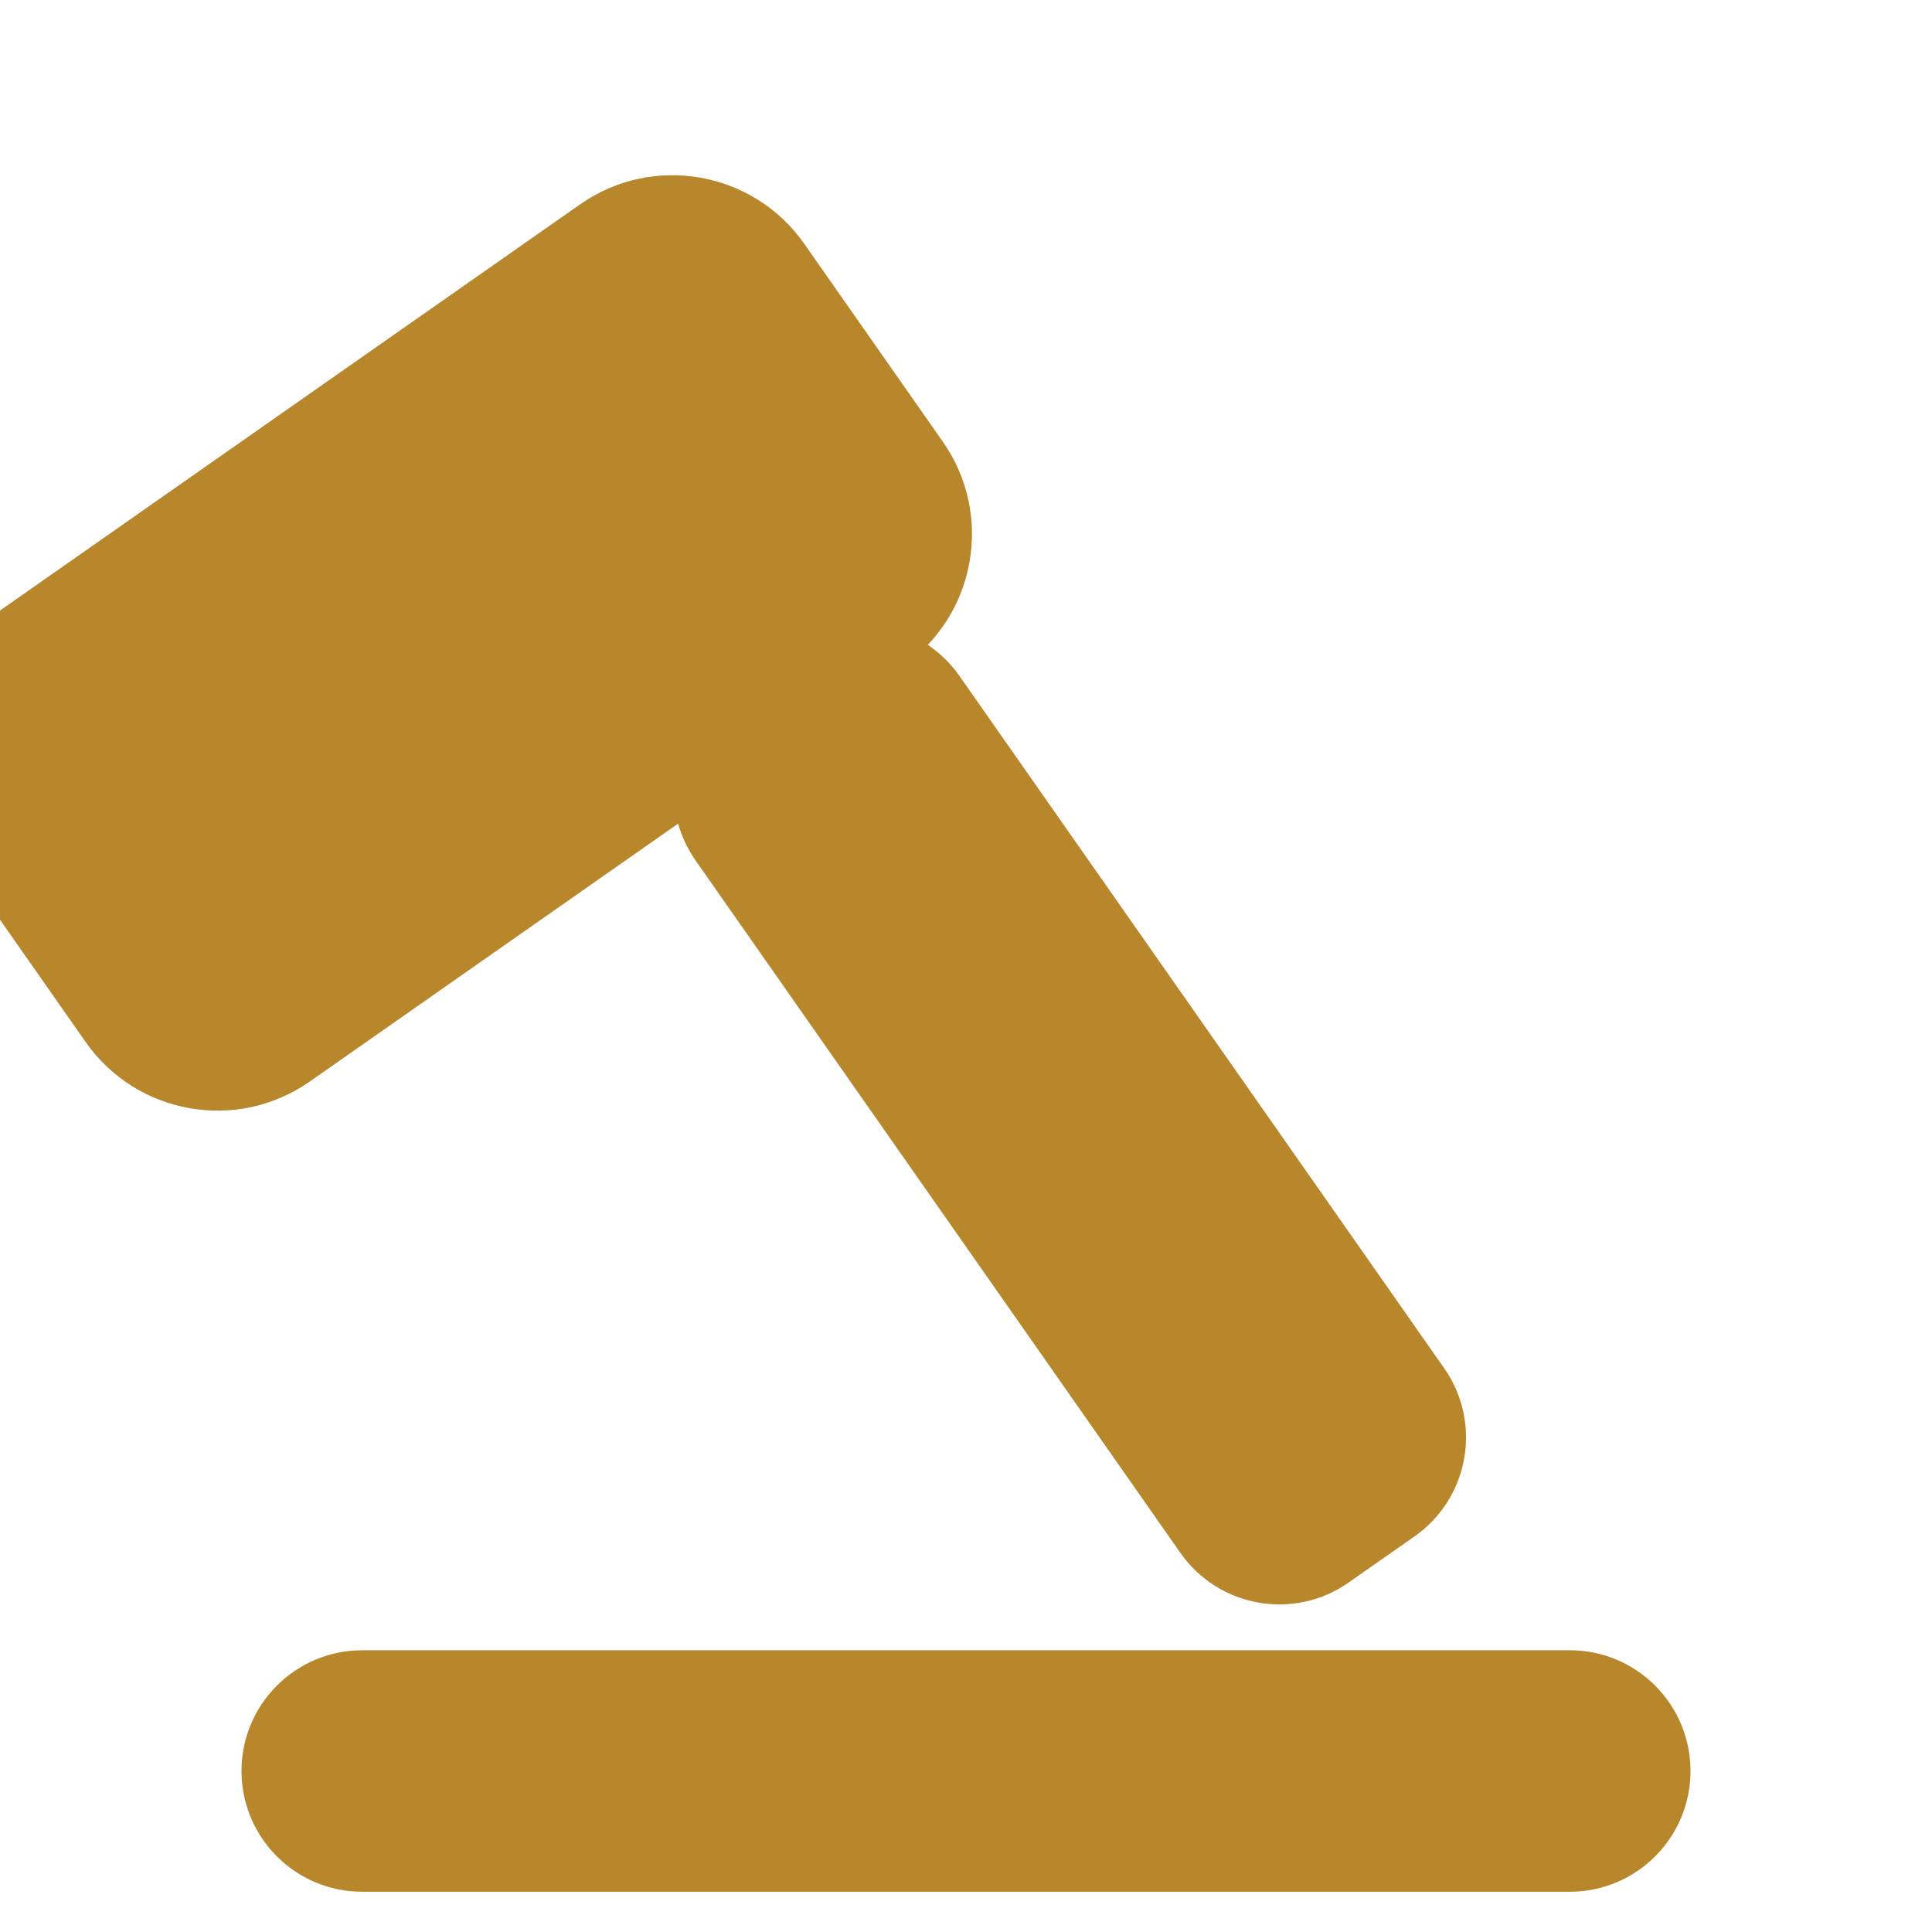
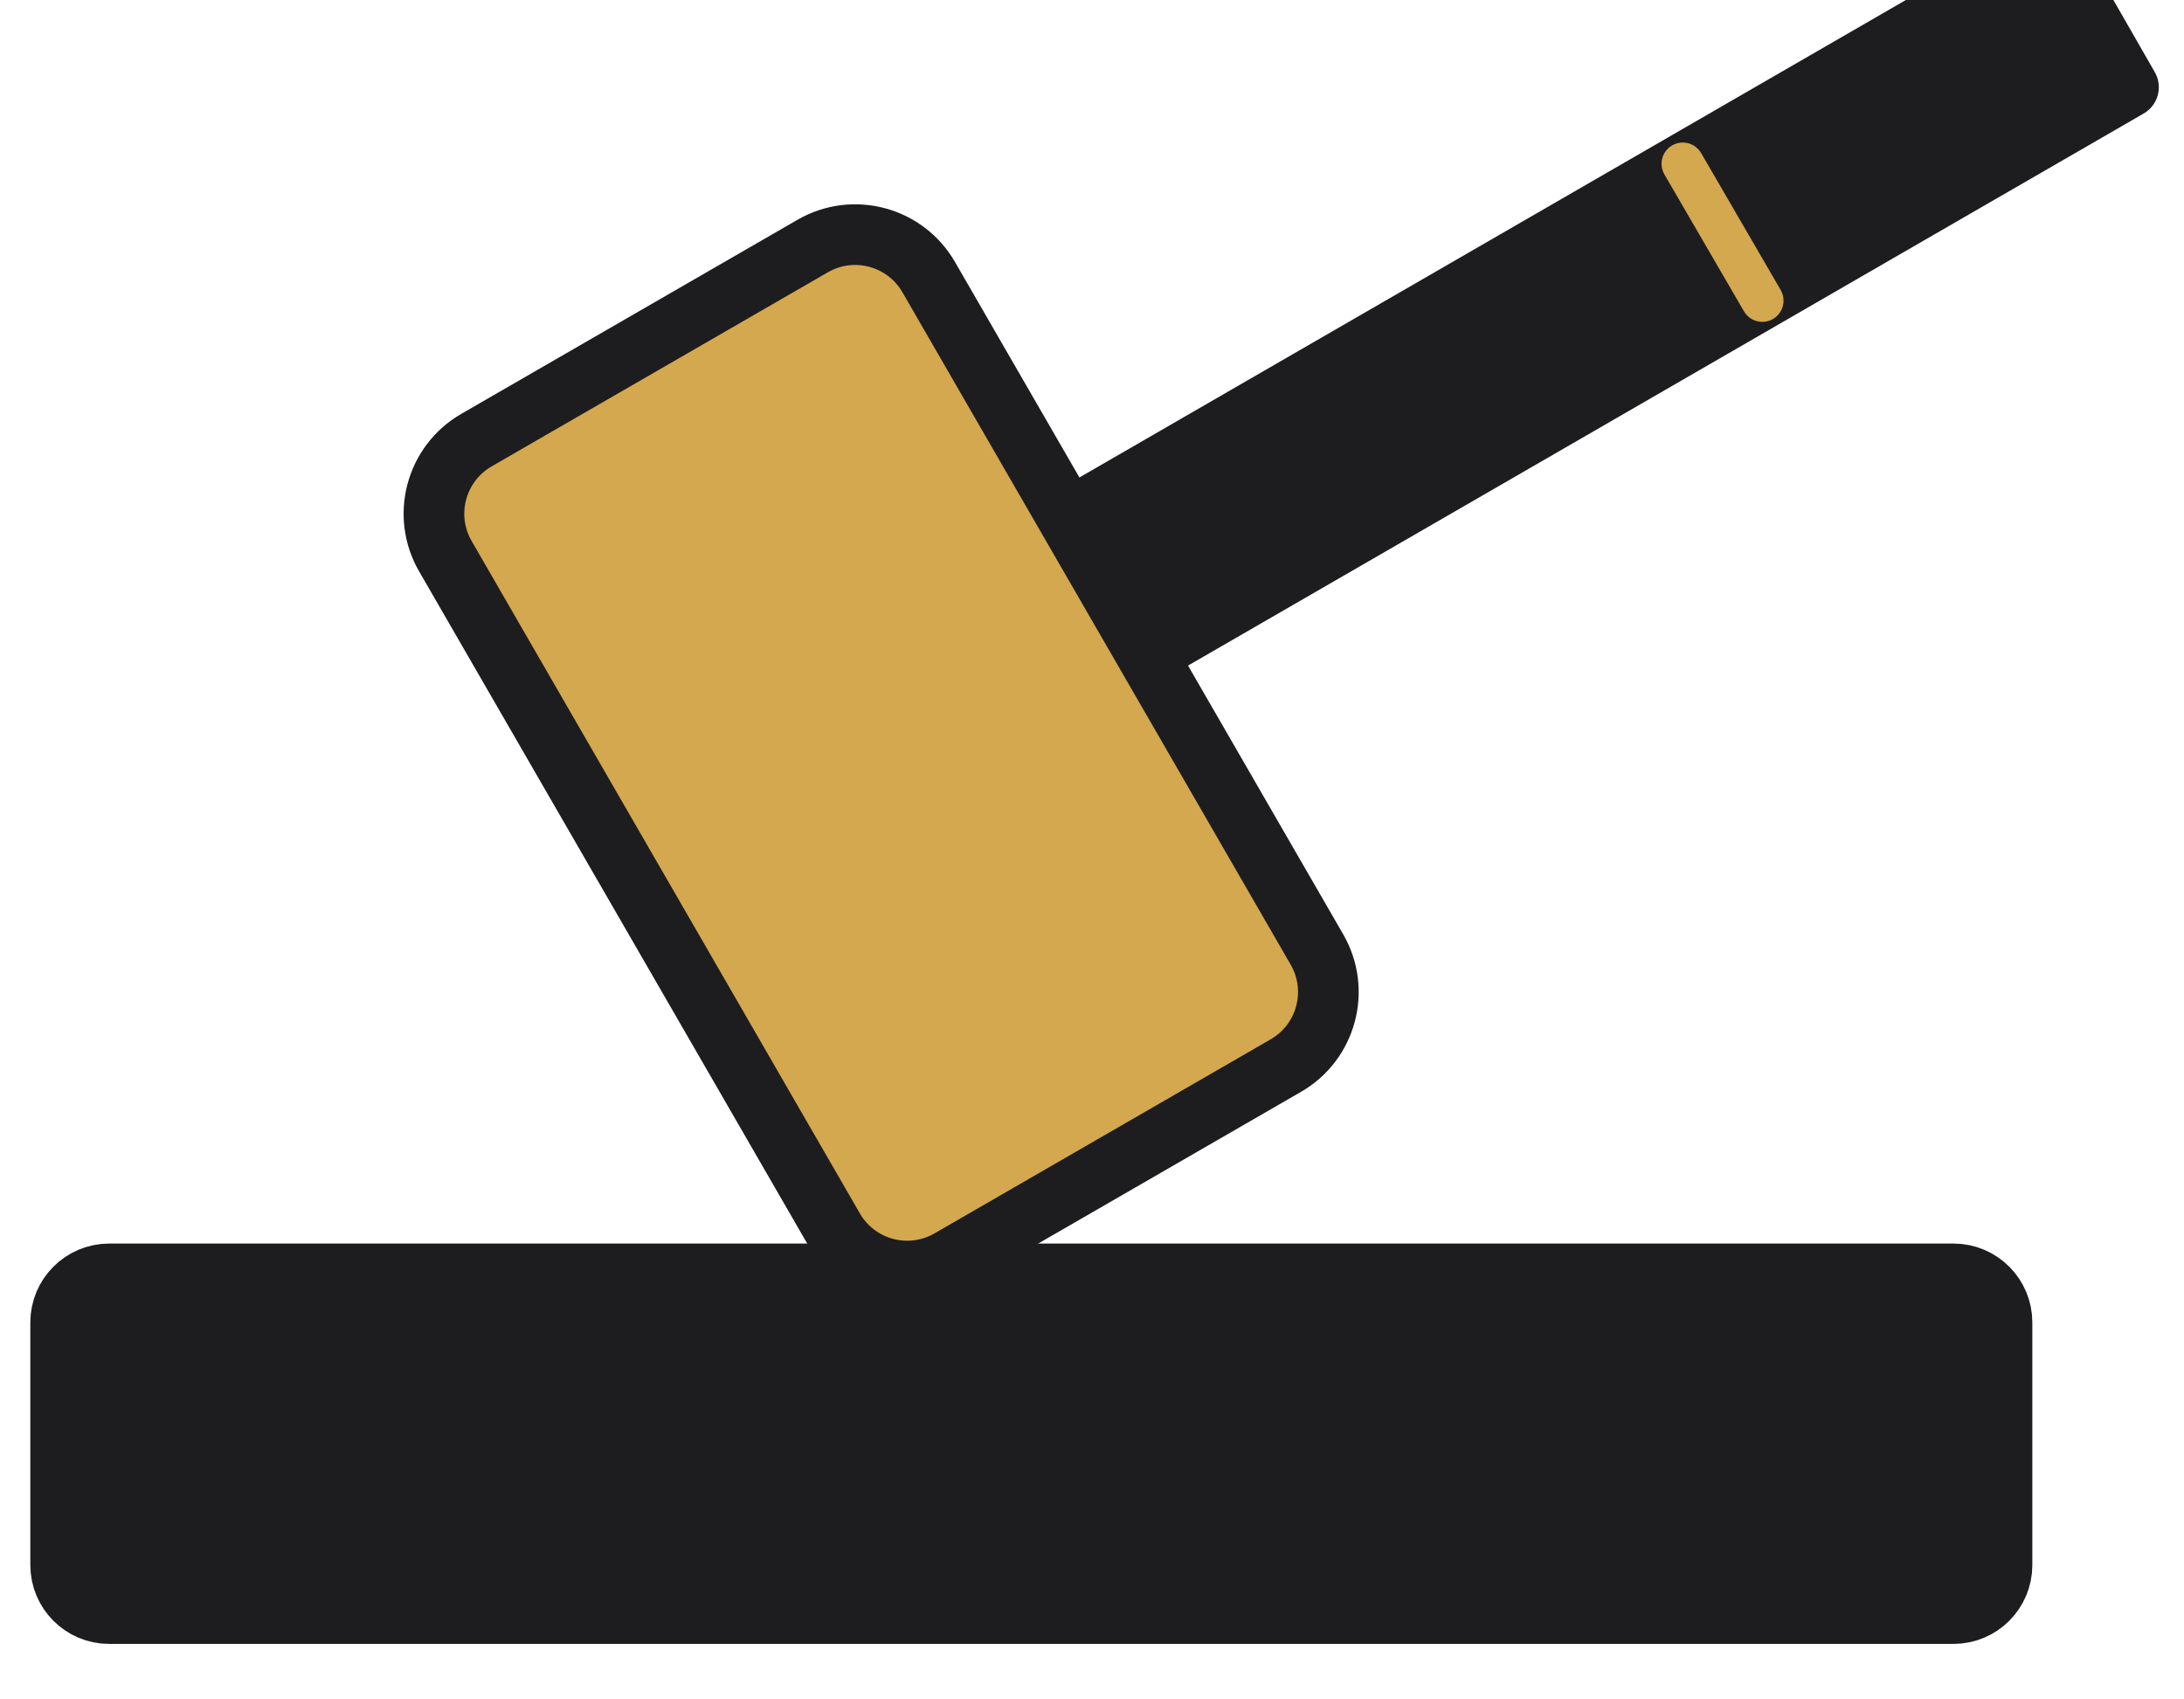
- <svg xmlns="http://www.w3.org/2000/svg" viewBox="0 0 24 24">
-   <g transform="rotate(-35 12 12)" fill="#b8862b">
-     <rect x="2.5" y="1.5" width="13" height="7" rx="2" />
-     <rect x="10" y="7.5" width="4" height="13.5" rx="1.5" />
+ <svg xmlns="http://www.w3.org/2000/svg" viewBox="330 250 360 280">
+   <g transform="translate(0 -40)" fill="#1d1d1f" stroke="#1d1d1f" stroke-width="10" stroke-linejoin="round">
+     <rect x="340" y="500" width="320" height="56" rx="8" />
+     <g transform="rotate(15 474.5 498.8)">
+       <polygon points="460.9,420.3 623.5,257.6 605.3,239.3 442.7,402" />
+       <path d="M555.8 288.8L574.3 307.2" stroke="#d4a84f" stroke-width="7" stroke-linecap="round" fill="none" />
+       <rect x="375.3" y="370.8" width="156" height="92" rx="14" transform="rotate(45 453.3 416.8)" fill="#d4a84f" />
+     </g>
  </g>
-   <rect x="3" y="20.5" width="18" height="3" rx="1.5" fill="#b8862b" />
</svg>
